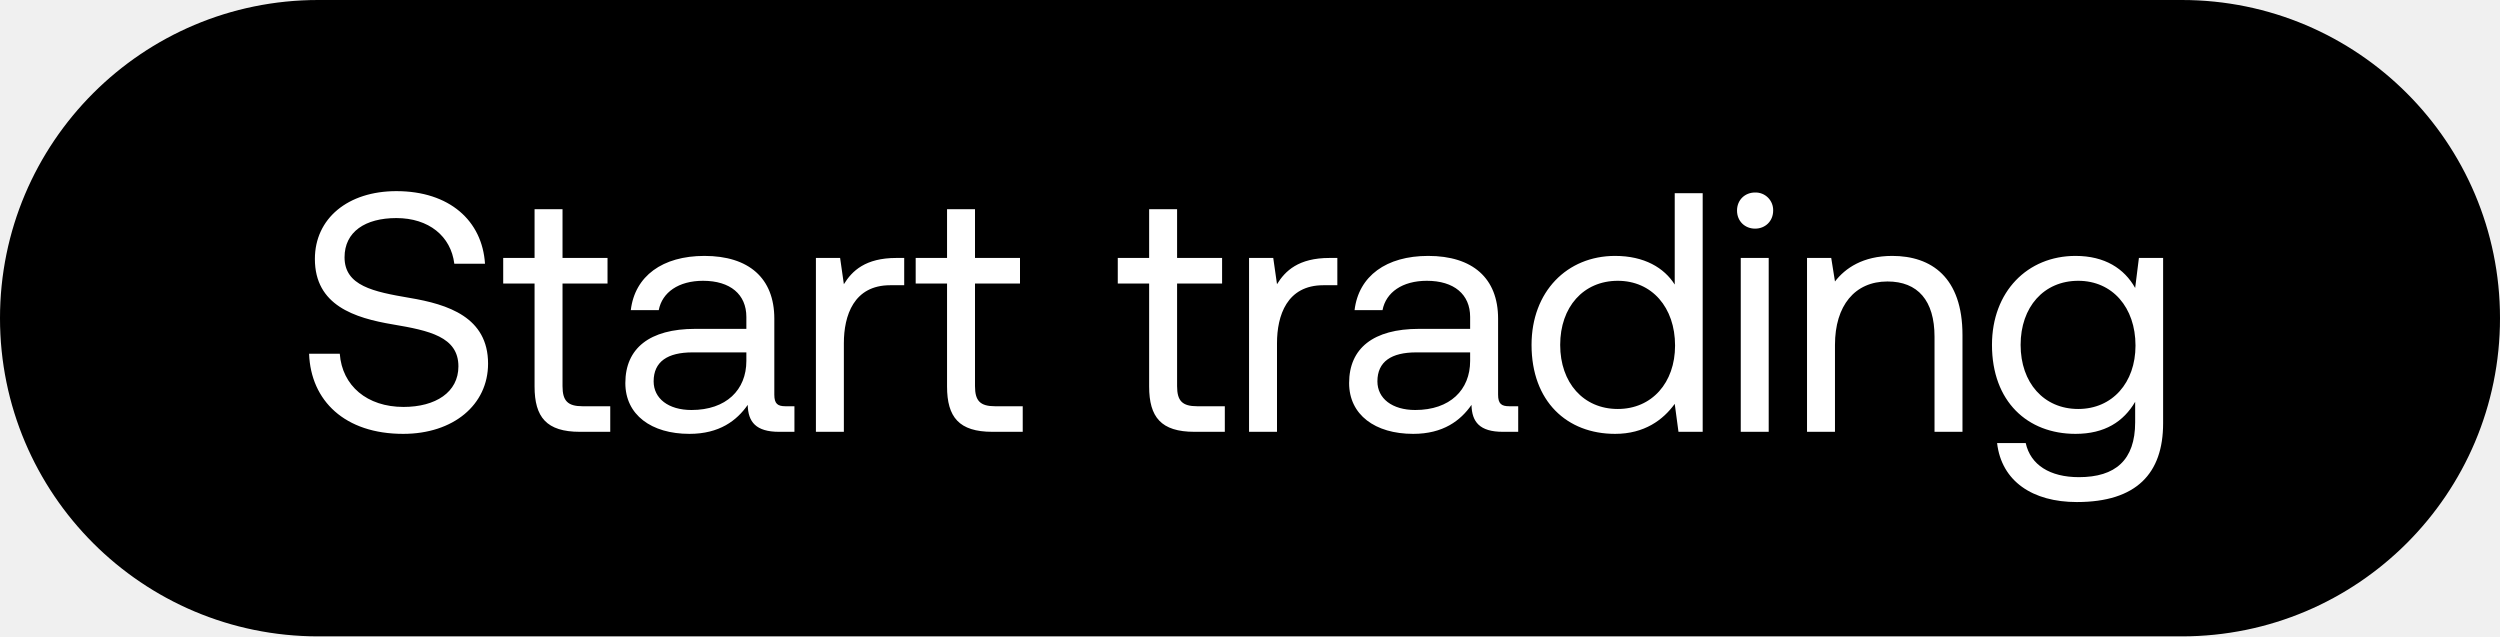
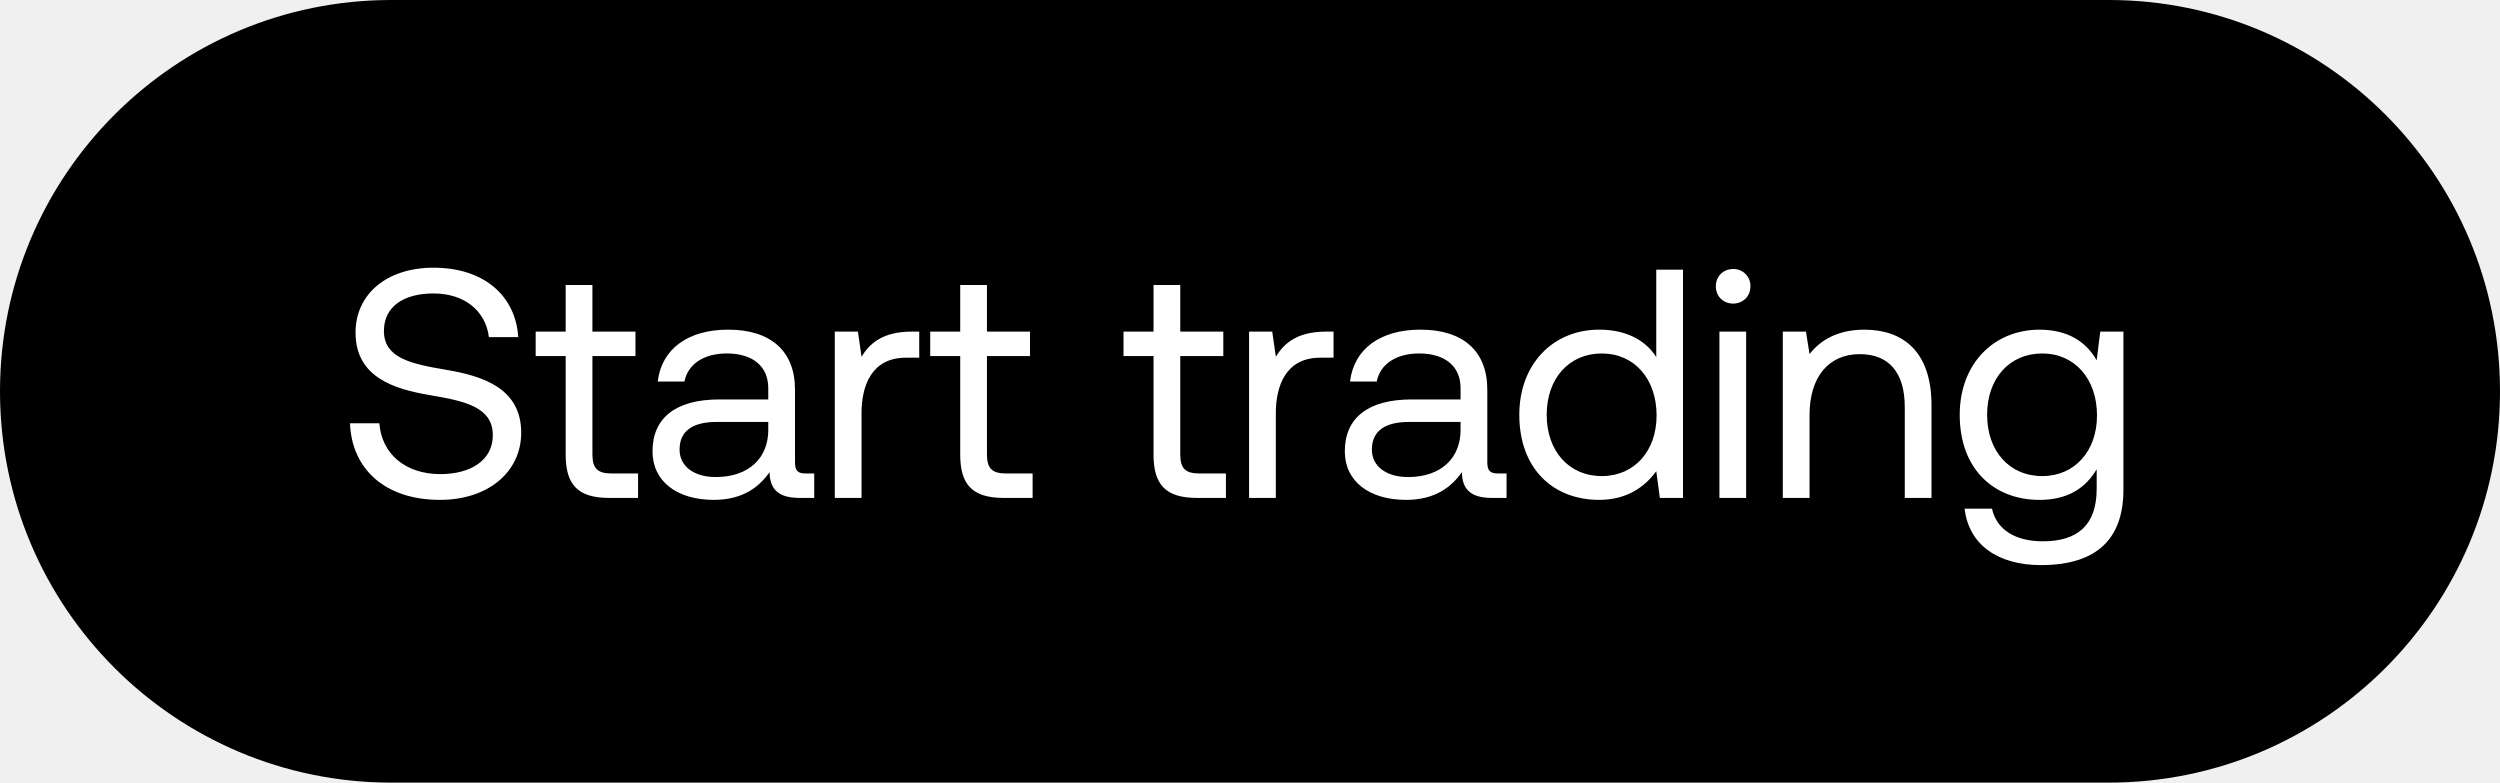
- <svg xmlns="http://www.w3.org/2000/svg" width="110" height="28" viewBox="0 0 110 28" fill="none">
-   <rect width="110" height="28" rx="14" fill="#000" />
-   <path d="M13.6 15.565c.075 2.07 1.575 3.525 4.14 3.525 2.205 0 3.735-1.275 3.735-3.09 0-2.04-1.755-2.61-3.465-2.895-1.575-.27-2.85-.525-2.85-1.785 0-1.125.915-1.725 2.28-1.725 1.425 0 2.4.795 2.55 2.01h1.35c-.12-1.89-1.56-3.195-3.9-3.195-2.13 0-3.585 1.2-3.585 2.985 0 2.04 1.74 2.595 3.435 2.88 1.59.27 2.88.54 2.88 1.845 0 1.14-1.005 1.785-2.415 1.785-1.605 0-2.7-.93-2.805-2.34H13.6zm9.921 1.44c0 1.35.525 1.995 1.995 1.995h1.335v-1.125h-1.215c-.66 0-.885-.24-.885-.885v-4.515h1.98V11.35h-1.98V9.205h-1.23v2.145h-1.38v1.125h1.38v4.53zm11.044.87c-.345 0-.495-.105-.495-.51V14.02c0-1.785-1.125-2.76-3.075-2.76-1.845 0-3.06.885-3.24 2.385h1.23c.15-.78.87-1.29 1.95-1.29 1.2 0 1.905.6 1.905 1.59v.525h-2.25c-2.01 0-3.075.855-3.075 2.385 0 1.395 1.14 2.235 2.82 2.235 1.32 0 2.085-.585 2.565-1.275.015.75.36 1.185 1.38 1.185h.675v-1.125h-.39zM32.84 15.88c0 1.275-.885 2.16-2.415 2.16-1.02 0-1.665-.51-1.665-1.26 0-.87.615-1.275 1.71-1.275h2.37v.375zm6.6-4.53c-1.364 0-1.95.57-2.31 1.155l-.165-1.155H35.9V19h1.23v-3.9c0-1.215.435-2.55 2.04-2.55h.615v-1.2h-.344zm2.23 5.655c0 1.35.526 1.995 1.996 1.995H45v-1.125h-1.215c-.66 0-.885-.24-.885-.885v-4.515h1.98V11.35H42.9V9.205h-1.23v2.145h-1.38v1.125h1.38v4.53zm8.892 0c0 1.35.525 1.995 1.995 1.995h1.335v-1.125h-1.215c-.66 0-.885-.24-.885-.885v-4.515h1.98V11.35h-1.98V9.205h-1.23v2.145h-1.38v1.125h1.38v4.53zm7.936-5.655c-1.365 0-1.95.57-2.31 1.155l-.165-1.155h-1.065V19h1.23v-3.9c0-1.215.435-2.55 2.04-2.55h.615v-1.2h-.345zm7.913 6.525c-.345 0-.495-.105-.495-.51V14.02c0-1.785-1.125-2.76-3.075-2.76-1.845 0-3.06.885-3.24 2.385h1.23c.15-.78.87-1.29 1.95-1.29 1.2 0 1.905.6 1.905 1.59v.525h-2.25c-2.01 0-3.075.855-3.075 2.385 0 1.395 1.14 2.235 2.82 2.235 1.32 0 2.085-.585 2.565-1.275.015.75.36 1.185 1.38 1.185h.675v-1.125h-.39zm-1.725-1.995c0 1.275-.885 2.16-2.415 2.16-1.02 0-1.665-.51-1.665-1.26 0-.87.615-1.275 1.71-1.275h2.37v.375zm9.002-3.36c-.465-.735-1.335-1.26-2.625-1.26-2.115 0-3.675 1.575-3.675 3.915 0 2.49 1.56 3.915 3.675 3.915 1.29 0 2.115-.615 2.625-1.32l.165 1.23h1.065V8.5h-1.23v4.02zm-2.505 5.475c-1.515 0-2.535-1.155-2.535-2.82 0-1.665 1.02-2.82 2.535-2.82 1.5 0 2.52 1.17 2.52 2.85 0 1.635-1.02 2.79-2.52 2.79zm6.04-7.935c.45 0 .796-.33.796-.795a.773.773 0 00-.795-.795c-.45 0-.795.33-.795.795s.345.795.795.795zm-.63 8.94h1.23v-7.65h-1.23V19zm6.666-7.74c-1.29 0-2.07.54-2.52 1.125l-.165-1.035h-1.065V19h1.23v-3.825c0-1.725.87-2.79 2.31-2.79 1.335 0 2.07.84 2.07 2.43V19h1.23v-4.26c0-2.535-1.365-3.48-3.09-3.48zm10.688 1.41c-.48-.855-1.335-1.41-2.625-1.41-2.115 0-3.675 1.575-3.675 3.915 0 2.49 1.56 3.915 3.675 3.915 1.29 0 2.115-.54 2.625-1.41v.9c0 1.665-.87 2.415-2.475 2.415-1.275 0-2.13-.54-2.34-1.5h-1.26c.195 1.68 1.56 2.595 3.51 2.595 2.625 0 3.795-1.26 3.795-3.465V11.35h-1.065l-.165 1.32zm-2.505 5.325c-1.515 0-2.535-1.155-2.535-2.82 0-1.665 1.02-2.82 2.535-2.82 1.5 0 2.52 1.17 2.52 2.85 0 1.635-1.02 2.79-2.52 2.79z" fill="#fff" />
+ <svg xmlns="http://www.w3.org/2000/svg" width="115" height="36" viewBox="0 0 115 36" fill="none">
+   <rect width="115" height="36" rx="18" fill="#000" />
+   <path d="M16.1 19.47c.075 2.07 1.575 3.524 4.14 3.524 2.205 0 3.735-1.275 3.735-3.09 0-2.04-1.755-2.61-3.465-2.895-1.575-.27-2.85-.525-2.85-1.785 0-1.125.915-1.725 2.28-1.725 1.425 0 2.4.795 2.55 2.01h1.35c-.12-1.89-1.56-3.195-3.9-3.195-2.13 0-3.585 1.2-3.585 2.985 0 2.04 1.74 2.595 3.435 2.88 1.59.27 2.88.54 2.88 1.845 0 1.14-1.005 1.785-2.415 1.785-1.605 0-2.7-.93-2.805-2.34H16.1zm9.921 1.44c0 1.35.525 1.994 1.995 1.994h1.335V21.78h-1.215c-.66 0-.885-.24-.885-.885V16.38h1.98v-1.125h-1.98V13.11h-1.23v2.145h-1.38v1.125h1.38v4.53zm11.044.87c-.345 0-.495-.106-.495-.51v-3.346c0-1.785-1.125-2.76-3.075-2.76-1.845 0-3.06.885-3.24 2.385h1.23c.15-.78.87-1.29 1.95-1.29 1.2 0 1.905.6 1.905 1.59v.525h-2.25c-2.01 0-3.075.855-3.075 2.385 0 1.395 1.14 2.235 2.82 2.235 1.32 0 2.085-.585 2.565-1.275.015.75.36 1.185 1.38 1.185h.675V21.78h-.39zm-1.725-1.996c0 1.275-.885 2.16-2.415 2.16-1.02 0-1.665-.51-1.665-1.26 0-.87.615-1.275 1.71-1.275h2.37v.375zm6.6-4.53c-1.364 0-1.95.57-2.31 1.155l-.165-1.155H38.4v7.65h1.23v-3.9c0-1.215.435-2.55 2.04-2.55h.615v-1.2h-.344zm2.23 5.655c0 1.35.526 1.995 1.996 1.995H47.5V21.78h-1.215c-.66 0-.885-.24-.885-.885V16.38h1.98v-1.125H45.4V13.11h-1.23v2.145h-1.38v1.125h1.38v4.53zm8.892 0c0 1.35.525 1.995 1.995 1.995h1.335V21.78h-1.215c-.66 0-.885-.24-.885-.885V16.38h1.98v-1.125h-1.98V13.11h-1.23v2.145h-1.38v1.125h1.38v4.53zm7.936-5.655c-1.365 0-1.95.57-2.31 1.155l-.165-1.155h-1.065v7.65h1.23v-3.9c0-1.215.435-2.55 2.04-2.55h.615v-1.2h-.345zm7.913 6.525c-.345 0-.495-.105-.495-.51v-3.345c0-1.785-1.125-2.76-3.075-2.76-1.845 0-3.06.885-3.24 2.385h1.23c.15-.78.87-1.29 1.95-1.29 1.2 0 1.905.6 1.905 1.59v.525h-2.25c-2.01 0-3.075.855-3.075 2.385 0 1.395 1.14 2.235 2.82 2.235 1.32 0 2.085-.585 2.565-1.275.015.75.36 1.185 1.38 1.185h.675V21.78h-.39zm-1.725-1.995c0 1.275-.885 2.16-2.415 2.16-1.02 0-1.665-.51-1.665-1.26 0-.87.615-1.275 1.71-1.275h2.37v.375zm9.002-3.36c-.465-.735-1.335-1.26-2.625-1.26-2.115 0-3.675 1.575-3.675 3.915 0 2.49 1.56 3.915 3.675 3.915 1.29 0 2.115-.615 2.625-1.32l.165 1.23h1.065v-10.5h-1.23v4.02zM73.683 21.9c-1.515 0-2.535-1.155-2.535-2.82 0-1.665 1.02-2.82 2.535-2.82 1.5 0 2.52 1.17 2.52 2.85 0 1.635-1.02 2.79-2.52 2.79zm6.04-7.935c.45 0 .796-.33.796-.795a.773.773 0 00-.795-.795c-.45 0-.795.33-.795.795s.345.795.795.795zm-.63 8.94h1.23v-7.65h-1.23v7.65zm6.666-7.74c-1.29 0-2.07.54-2.52 1.125l-.165-1.035h-1.065v7.65h1.23V19.08c0-1.725.87-2.79 2.31-2.79 1.335 0 2.07.84 2.07 2.43v4.185h1.23v-4.26c0-2.535-1.365-3.48-3.09-3.48zm10.688 1.41c-.48-.855-1.335-1.41-2.625-1.41-2.115 0-3.675 1.575-3.675 3.915 0 2.49 1.56 3.915 3.675 3.915 1.29 0 2.115-.54 2.625-1.41v.9c0 1.665-.87 2.415-2.475 2.415-1.275 0-2.13-.54-2.34-1.5h-1.26c.195 1.68 1.56 2.595 3.51 2.595 2.625 0 3.795-1.26 3.795-3.465v-7.275h-1.065l-.165 1.32zM93.942 21.9c-1.515 0-2.535-1.155-2.535-2.82 0-1.665 1.02-2.82 2.535-2.82 1.5 0 2.52 1.17 2.52 2.85 0 1.635-1.02 2.79-2.52 2.79z" fill="#fff" />
</svg>
